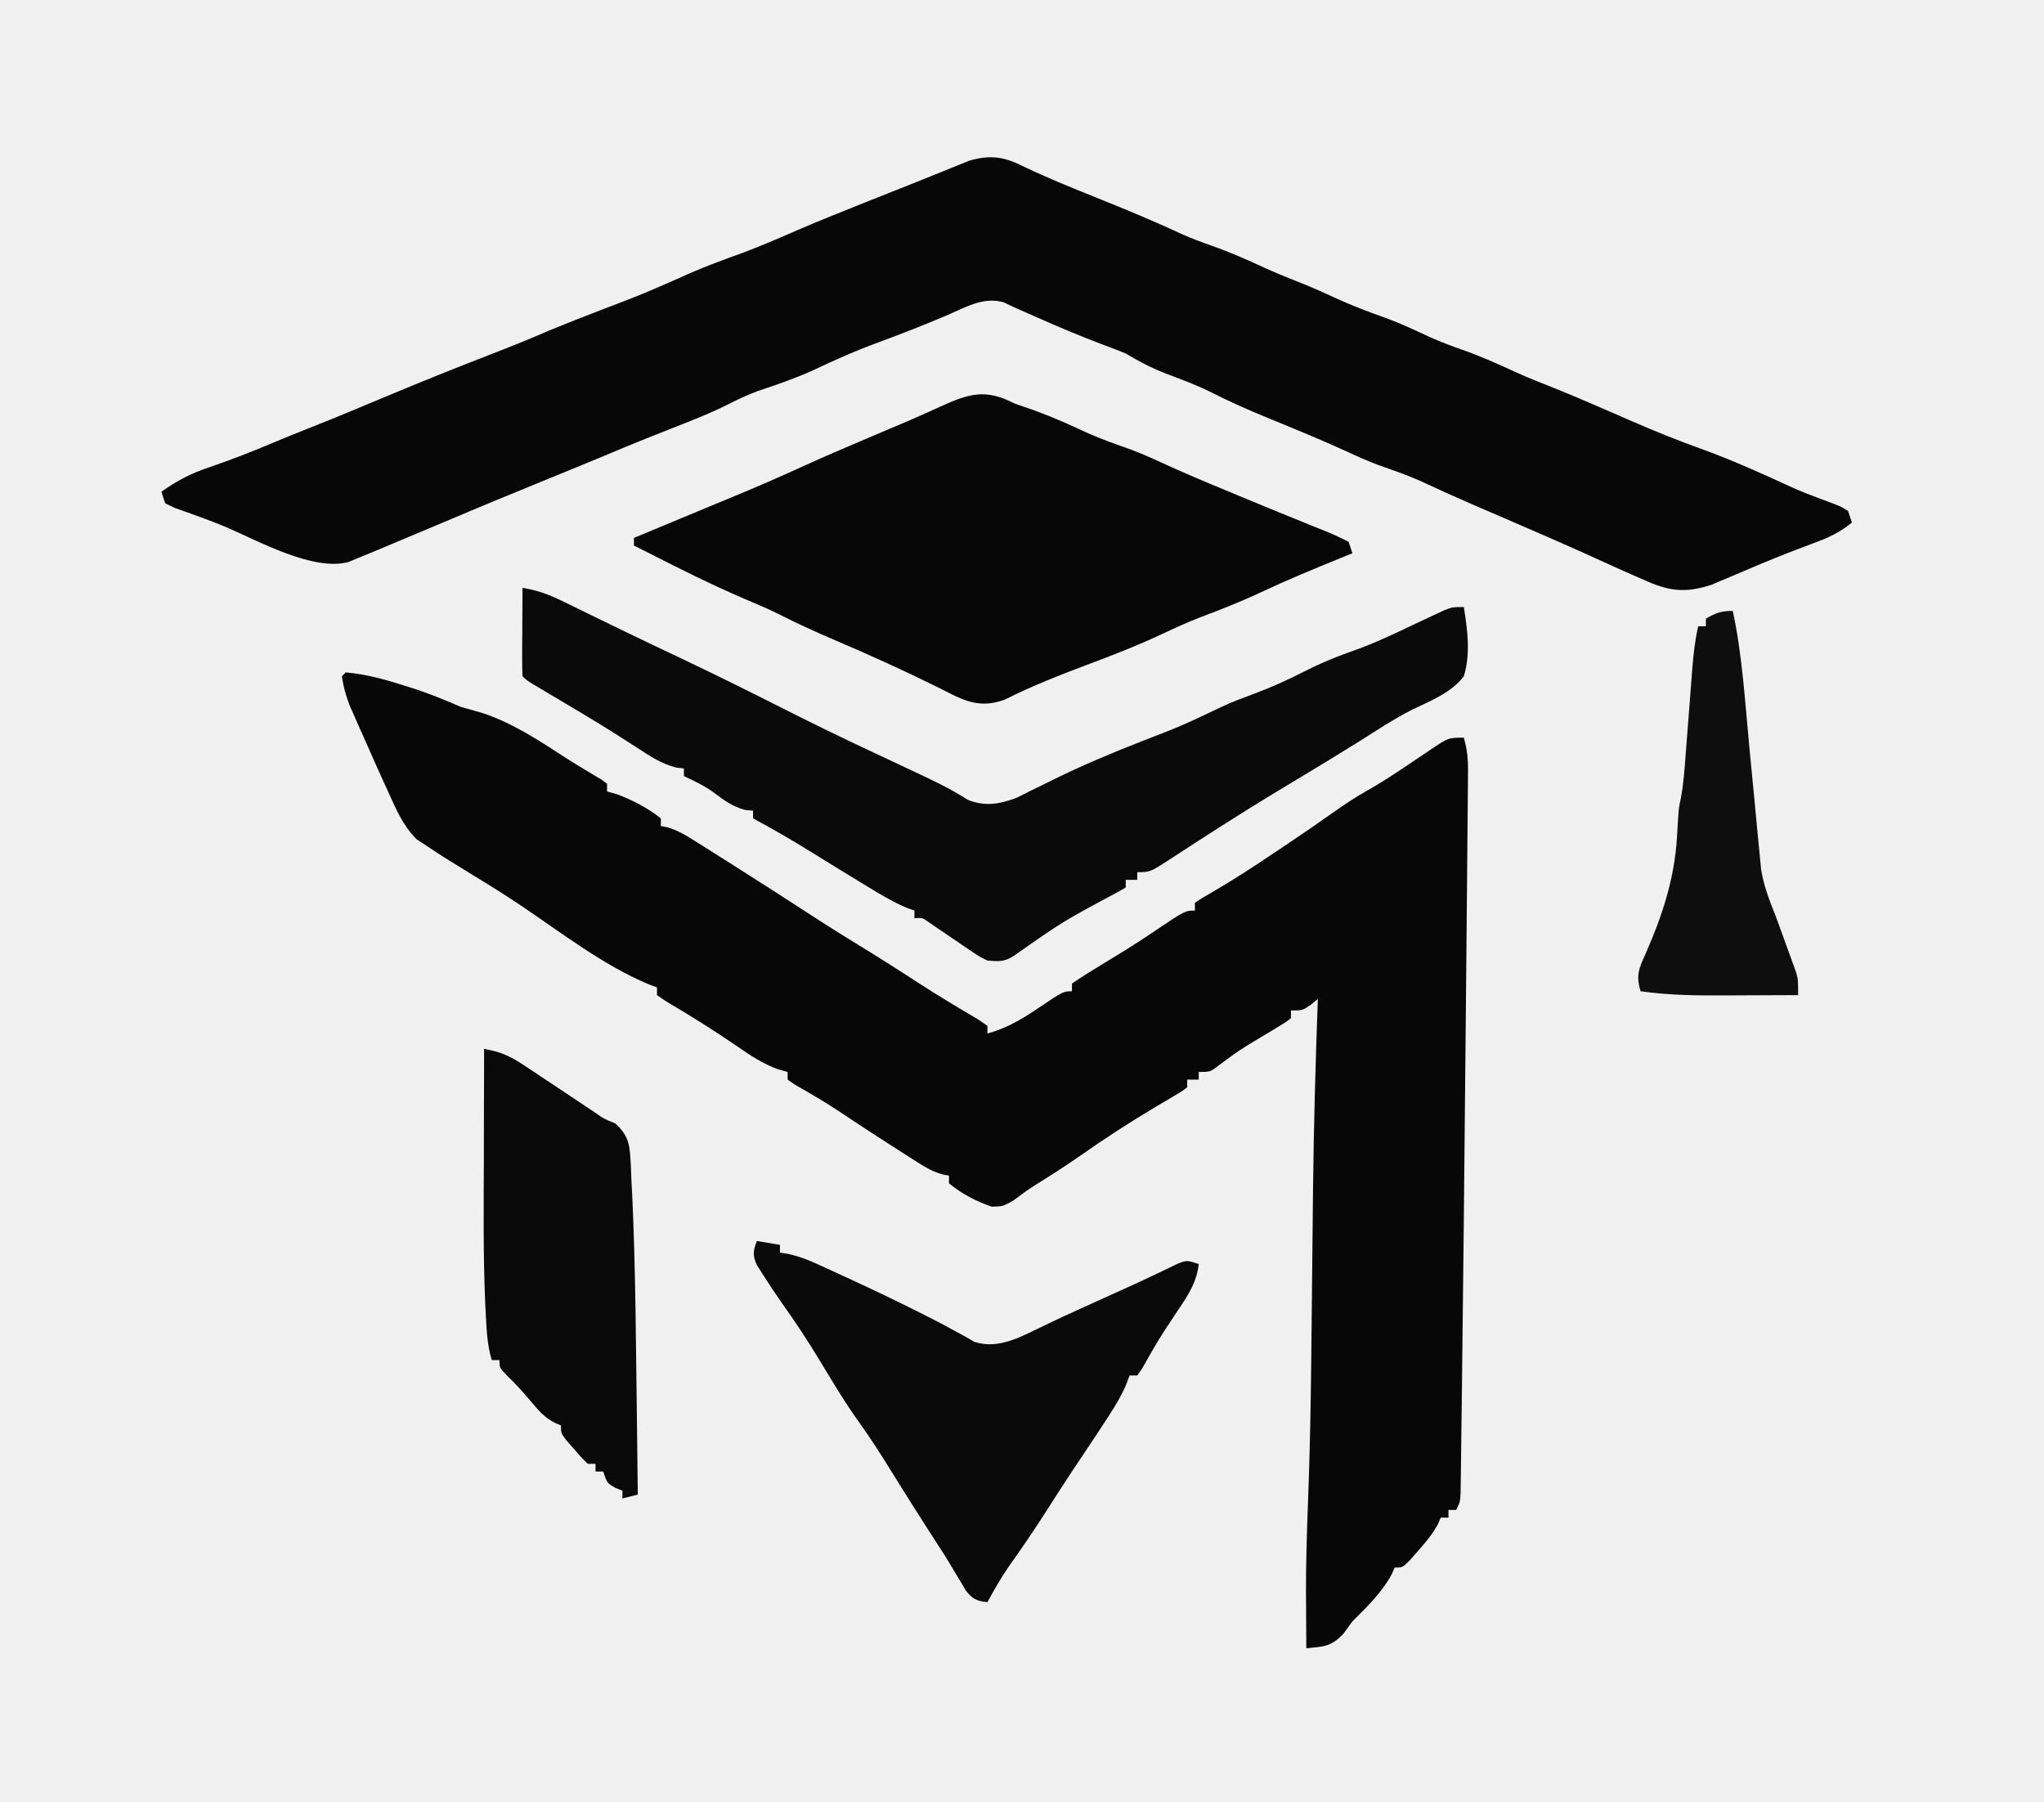
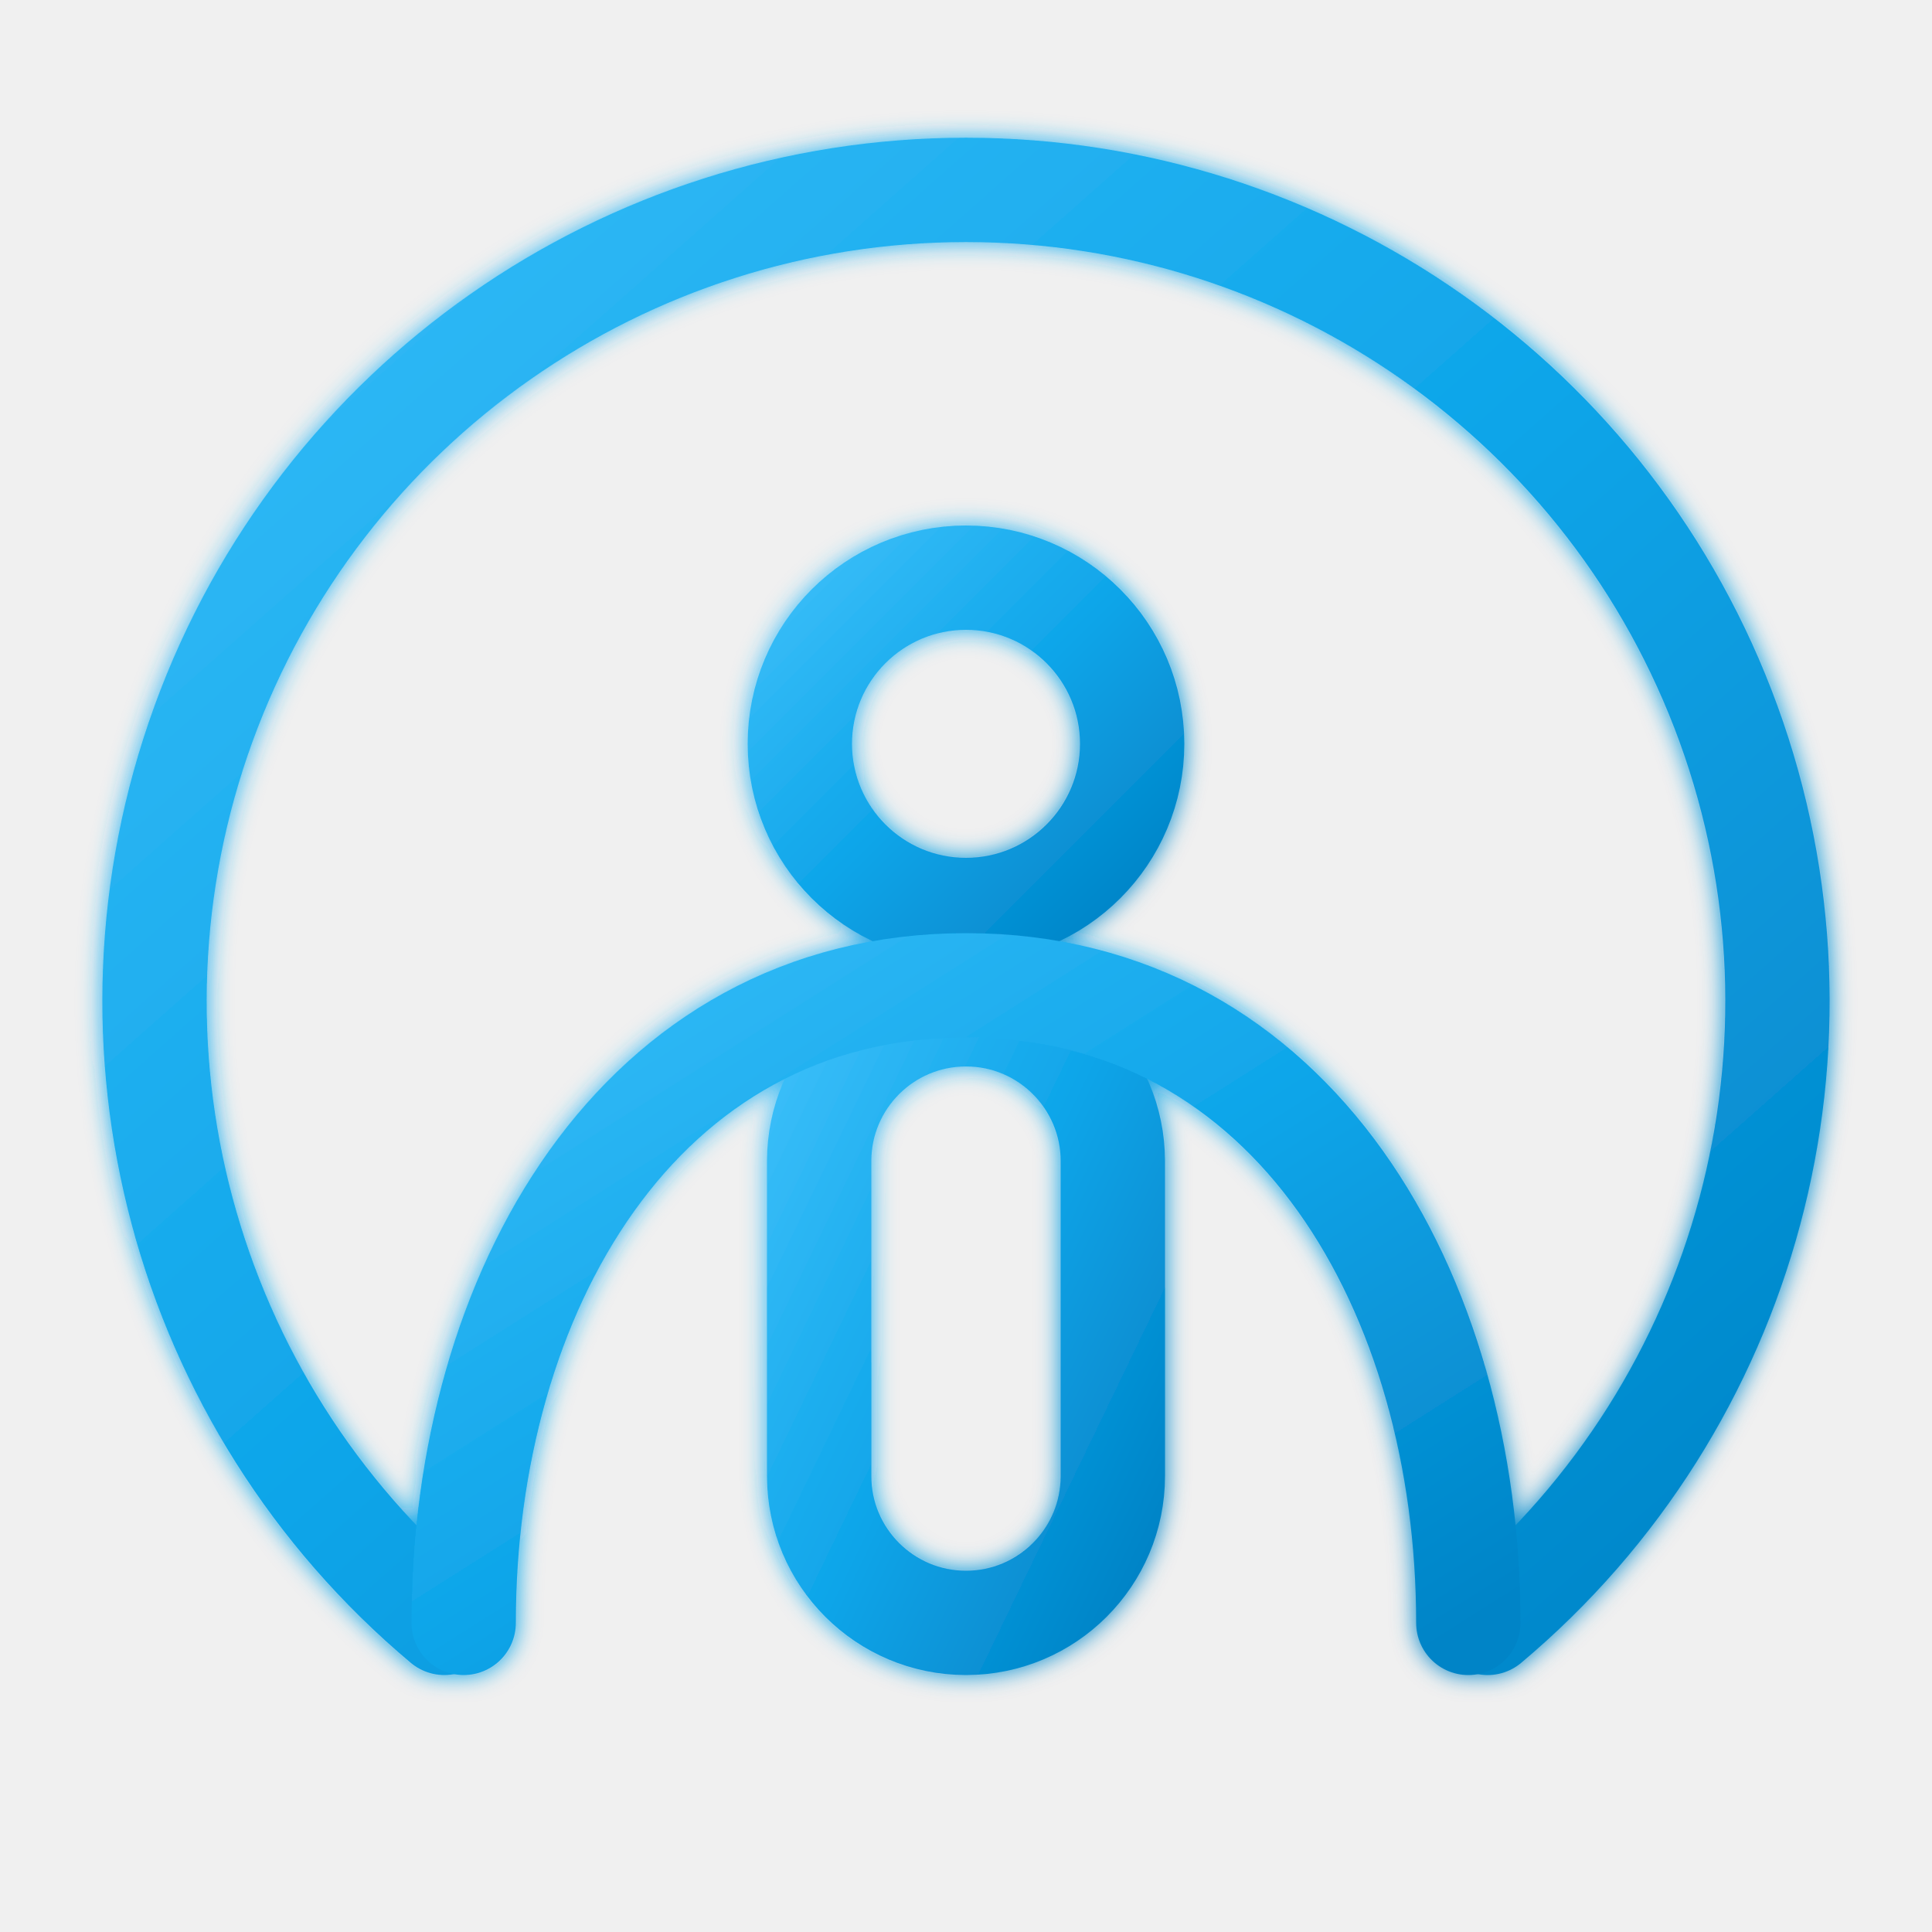
- <svg xmlns="http://www.w3.org/2000/svg" version="1.1" width="532" height="469">
-   <path d="M0 0 C5.233 0.494 10.01 1.769 15 3.375 C16.009 3.688 16.009 3.688 17.039 4.008 C21.488 5.416 25.708 7.159 30 9 C31.766 9.516 33.537 10.016 35.312 10.5 C43.551 13.17 50.616 17.964 57.846 22.628 C59.326 23.571 60.82 24.491 62.326 25.391 C63.059 25.831 63.792 26.27 64.547 26.723 C65.21 27.113 65.874 27.504 66.558 27.906 C67.272 28.448 67.272 28.448 68 29 C68 29.66 68 30.32 68 31 C68.825 31.227 69.65 31.454 70.5 31.688 C74.665 33.249 78.5 35.229 82 38 C82 38.66 82 39.32 82 40 C82.556 40.103 83.112 40.207 83.685 40.313 C86.485 41.144 88.572 42.432 91.043 43.992 C92.026 44.61 93.009 45.227 94.022 45.863 C95.067 46.527 96.111 47.191 97.188 47.875 C98.262 48.552 99.337 49.23 100.445 49.928 C107.413 54.329 114.346 58.784 121.252 63.282 C126.39 66.625 131.591 69.846 136.824 73.039 C140.832 75.514 144.789 78.064 148.74 80.63 C151.723 82.561 154.724 84.45 157.773 86.277 C158.378 86.641 158.983 87.004 159.605 87.379 C161.283 88.382 162.965 89.377 164.648 90.371 C165.424 90.909 166.2 91.446 167 92 C167 92.66 167 93.32 167 94 C172.094 92.578 175.93 90.304 180.25 87.375 C186.745 83 186.745 83 189 83 C189 82.34 189 81.68 189 81 C191.45 79.328 193.897 77.774 196.438 76.25 C197.912 75.349 199.386 74.446 200.859 73.543 C201.932 72.888 201.932 72.888 203.025 72.22 C205.45 70.722 207.825 69.157 210.188 67.562 C218.445 62 218.445 62 221 62 C221 61.34 221 60.68 221 60 C222.818 58.736 222.818 58.736 225.344 57.309 C230.877 54.097 236.19 50.627 241.5 47.062 C242.373 46.48 243.245 45.898 244.145 45.299 C248.543 42.356 252.902 39.37 257.219 36.309 C259.97 34.372 262.705 32.527 265.641 30.883 C269.482 28.73 273.103 26.338 276.75 23.875 C277.409 23.433 278.067 22.991 278.746 22.535 C279.963 21.718 281.179 20.901 282.394 20.082 C286.971 17 286.971 17 291 17 C291.848 19.939 292.116 22.522 292.089 25.577 C292.083 26.493 292.078 27.41 292.072 28.354 C292.061 29.355 292.049 30.356 292.038 31.387 C292.026 32.982 292.026 32.982 292.013 34.609 C291.985 38.159 291.95 41.708 291.914 45.258 C291.893 47.766 291.871 50.274 291.851 52.782 C291.8 58.814 291.744 64.845 291.685 70.877 C291.638 75.723 291.593 80.57 291.55 85.417 C291.38 104.278 291.195 123.139 291 142 C290.988 143.132 290.977 144.264 290.965 145.431 C290.832 158.319 290.69 171.207 290.529 184.095 C290.5 186.438 290.473 188.782 290.446 191.126 C290.397 195.375 290.34 199.623 290.281 203.871 C290.268 205.095 290.254 206.32 290.24 207.581 C290.223 208.676 290.207 209.772 290.189 210.9 C290.177 211.845 290.164 212.791 290.151 213.764 C290 216 290 216 289 218 C288.34 218 287.68 218 287 218 C287 218.66 287 219.32 287 220 C286.34 220 285.68 220 285 220 C284.752 220.562 284.505 221.124 284.25 221.703 C282.787 224.391 281.032 226.464 279 228.75 C278.299 229.549 277.598 230.348 276.875 231.172 C275 233 275 233 273 233 C272.752 233.557 272.505 234.114 272.25 234.688 C269.637 239.522 265.853 243.147 262 247 C261.206 248.082 260.415 249.165 259.625 250.25 C256.394 253.635 254.535 253.554 250 254 C249.969 250.271 249.953 246.542 249.938 242.812 C249.929 241.815 249.921 240.818 249.912 239.791 C249.888 231.557 250.159 223.352 250.473 215.125 C250.917 203.202 251.149 191.286 251.281 179.355 C251.291 178.499 251.3 177.642 251.31 176.759 C251.378 170.569 251.44 164.378 251.5 158.188 C251.569 151.139 251.64 144.091 251.719 137.043 C251.728 136.193 251.738 135.343 251.747 134.467 C251.936 117.969 252.395 101.487 253 85 C252.402 85.495 251.804 85.99 251.188 86.5 C249 88 249 88 246 88 C246 88.66 246 89.32 246 90 C244.611 91.082 244.611 91.082 242.676 92.242 C241.627 92.882 241.627 92.882 240.557 93.535 C239.816 93.977 239.076 94.419 238.312 94.875 C232.555 98.329 232.555 98.329 227.168 102.32 C225 104 225 104 222 104 C222 104.66 222 105.32 222 106 C221.01 106 220.02 106 219 106 C219 106.66 219 107.32 219 108 C217.554 109.094 217.554 109.094 215.52 110.285 C214.401 110.951 214.401 110.951 213.26 111.63 C212.452 112.103 211.645 112.575 210.812 113.062 C204.006 117.126 197.446 121.362 190.969 125.934 C187.175 128.574 183.292 131.048 179.367 133.488 C177.391 134.75 175.552 136.085 173.688 137.5 C171 139 171 139 168.125 139.062 C164.039 137.673 160.358 135.736 157 133 C157 132.34 157 131.68 157 131 C156.141 130.83 156.141 130.83 155.264 130.657 C152.758 129.93 150.966 128.894 148.77 127.488 C147.966 126.977 147.162 126.466 146.334 125.939 C145.502 125.403 144.67 124.866 143.812 124.312 C143 123.795 142.187 123.277 141.35 122.744 C137.28 120.144 133.243 117.501 129.234 114.809 C125.213 112.115 121.082 109.681 116.871 107.297 C116.254 106.869 115.636 106.441 115 106 C115 105.34 115 104.68 115 104 C114.156 103.765 113.311 103.531 112.441 103.289 C108.469 101.801 105.394 99.789 101.938 97.375 C95.857 93.206 89.673 89.326 83.316 85.594 C82.552 85.068 81.788 84.542 81 84 C81 83.34 81 82.68 81 82 C80.27 81.725 79.541 81.451 78.789 81.168 C67.018 76.239 56.264 67.869 45.698 60.767 C41.606 58.031 37.462 55.421 33.25 52.875 C24.927 47.75 24.927 47.75 21 45.125 C19.732 44.294 19.732 44.294 18.438 43.445 C14.829 39.826 13.082 35.625 11 31 C10.535 29.986 10.071 28.972 9.592 27.928 C8.122 24.69 6.683 21.441 5.25 18.188 C4.509 16.529 4.509 16.529 3.754 14.838 C3.283 13.771 2.813 12.704 2.328 11.605 C1.904 10.648 1.481 9.69 1.044 8.704 C0.044 6.115 -0.637 3.75 -1 1 C-0.67 0.67 -0.34 0.34 0 0 Z " fill="#070707" transform="translate(90,175)" />
-   <path d="M0 0 C6.383 3.066 12.9 5.706 19.469 8.344 C26.891 11.324 34.256 14.355 41.5 17.748 C44.119 18.91 46.766 19.893 49.469 20.844 C54.21 22.516 58.729 24.505 63.285 26.625 C65.822 27.777 68.375 28.827 70.969 29.844 C74.509 31.231 77.959 32.74 81.406 34.344 C85.936 36.433 90.517 38.156 95.219 39.812 C98.98 41.223 102.58 42.93 106.219 44.625 C108.936 45.829 111.666 46.856 114.469 47.844 C119.214 49.518 123.736 51.51 128.297 53.629 C131.574 55.119 134.904 56.436 138.254 57.754 C145.091 60.499 151.836 63.478 158.59 66.422 C164.756 69.097 170.924 71.604 177.258 73.852 C185.15 76.74 192.796 80.203 200.426 83.715 C202.731 84.738 205.04 85.661 207.406 86.531 C213.031 88.603 213.031 88.603 214.969 89.844 C215.299 90.834 215.629 91.824 215.969 92.844 C212.831 95.454 209.792 96.823 205.969 98.219 C201.536 99.872 197.142 101.573 192.781 103.406 C191.804 103.815 190.827 104.224 189.82 104.645 C187.958 105.428 186.099 106.216 184.242 107.012 C183.389 107.369 182.535 107.726 181.656 108.094 C180.918 108.408 180.179 108.723 179.418 109.047 C172.398 111.331 168.213 110.674 161.719 107.719 C161.032 107.422 160.345 107.126 159.637 106.82 C156.573 105.489 153.536 104.103 150.498 102.714 C142.7 99.15 134.842 95.736 126.969 92.344 C124.385 91.23 121.801 90.116 119.219 89 C118.597 88.731 117.975 88.463 117.334 88.186 C112.654 86.157 108.01 84.056 103.385 81.904 C99.886 80.369 96.294 79.135 92.693 77.863 C90.024 76.864 87.469 75.74 84.887 74.535 C77.895 71.324 70.785 68.42 63.666 65.506 C58.613 63.421 53.677 61.252 48.817 58.753 C45.103 56.926 41.214 55.518 37.35 54.045 C33.64 52.602 30.365 50.9 26.969 48.844 C25.048 48.053 23.108 47.305 21.156 46.594 C15.156 44.343 9.295 41.855 3.438 39.255 C1.617 38.447 -0.207 37.645 -2.031 36.844 C-2.908 36.425 -3.784 36.006 -4.688 35.574 C-10.025 33.911 -14.959 36.942 -19.844 39.031 C-25.612 41.459 -31.402 43.76 -37.281 45.906 C-43.282 48.106 -49.027 50.655 -54.801 53.402 C-59.319 55.418 -63.954 57.005 -68.645 58.57 C-71.183 59.525 -73.443 60.517 -75.84 61.746 C-80.37 64.069 -85.043 65.928 -89.781 67.781 C-91.571 68.489 -93.36 69.197 -95.148 69.906 C-95.999 70.243 -96.849 70.579 -97.726 70.926 C-101.386 72.383 -105.017 73.907 -108.648 75.434 C-113.433 77.428 -118.233 79.384 -123.031 81.344 C-132.213 85.096 -141.384 88.871 -150.516 92.746 C-154.594 94.476 -158.677 96.193 -162.766 97.898 C-164.203 98.498 -165.639 99.101 -167.074 99.708 C-168.846 100.454 -170.626 101.181 -172.406 101.906 C-173.383 102.31 -174.36 102.713 -175.367 103.129 C-184.482 105.575 -198.606 97.745 -207.027 94.102 C-211.458 92.246 -215.984 90.655 -220.512 89.055 C-221.343 88.655 -222.175 88.255 -223.031 87.844 C-223.361 86.854 -223.691 85.864 -224.031 84.844 C-219.921 81.907 -216.244 80.013 -211.406 78.406 C-205.876 76.507 -200.493 74.425 -195.113 72.141 C-191.852 70.768 -188.571 69.459 -185.281 68.156 C-178.663 65.53 -172.097 62.786 -165.531 60.031 C-156.274 56.151 -146.968 52.418 -137.605 48.8 C-132.703 46.903 -127.851 44.94 -123.031 42.844 C-118.305 40.897 -113.545 39.038 -108.773 37.207 C-98.994 33.475 -98.994 33.475 -89.406 29.281 C-83.898 26.7 -78.227 24.632 -72.512 22.566 C-67.533 20.708 -62.68 18.558 -57.802 16.451 C-52.199 14.048 -46.536 11.793 -40.872 9.539 C-38.965 8.78 -37.06 8.018 -35.154 7.256 C-32.661 6.259 -30.165 5.27 -27.667 4.285 C-25.244 3.324 -22.826 2.349 -20.415 1.36 C-19.279 0.902 -18.143 0.444 -16.973 -0.027 C-15.97 -0.438 -14.968 -0.848 -13.936 -1.271 C-8.639 -2.885 -4.904 -2.45 0 0 Z " fill="#070707" transform="translate(266.0312,43.15625)" />
-   <path d="M0 0 C1.785 0.643 3.577 1.267 5.375 1.875 C10.123 3.608 14.671 5.648 19.25 7.781 C22.804 9.356 26.437 10.626 30.102 11.915 C32.845 12.942 35.471 14.088 38.125 15.324 C43.862 17.958 49.665 20.403 55.5 22.812 C56.529 23.241 57.559 23.67 58.619 24.112 C63.652 26.207 68.69 28.283 73.746 30.32 C74.625 30.679 75.504 31.038 76.41 31.407 C78.061 32.08 79.716 32.745 81.375 33.4 C83.286 34.184 85.149 35.082 87 36 C87.33 36.99 87.66 37.98 88 39 C86.924 39.436 85.847 39.871 84.738 40.32 C77.844 43.126 70.985 45.951 64.25 49.125 C59.002 51.592 53.678 53.683 48.25 55.719 C44.933 57.026 41.725 58.48 38.5 60 C32.114 63.001 25.609 65.536 19 68 C11.68 70.747 4.527 73.57 -2.465 77.082 C-7.35 78.851 -10.744 78.281 -15.371 76.164 C-17.065 75.328 -18.754 74.481 -20.438 73.625 C-29.247 69.28 -38.148 65.253 -47.183 61.401 C-51.911 59.376 -56.548 57.266 -61.13 54.929 C-64.197 53.405 -67.349 52.089 -70.5 50.75 C-78.836 47.16 -86.919 43.126 -95 39 C-96.332 38.332 -97.665 37.664 -99 37 C-99 36.34 -99 35.68 -99 35 C-92.991 32.494 -86.981 29.99 -80.965 27.5 C-79.97 27.087 -78.976 26.675 -77.951 26.25 C-75.939 25.415 -73.926 24.582 -71.912 23.75 C-66.186 21.372 -60.522 18.893 -54.887 16.308 C-48.145 13.253 -41.327 10.366 -34.512 7.476 C-33.898 7.216 -33.283 6.955 -32.65 6.687 C-30.847 5.923 -29.044 5.159 -27.242 4.395 C-24.528 3.227 -21.84 2.023 -19.16 0.781 C-11.711 -2.603 -7.404 -3.849 0 0 Z " fill="#060606" transform="translate(264,105)" />
-   <path d="M0 0 C3.763 0.609 6.799 1.7 10.219 3.371 C11.725 4.102 11.725 4.102 13.262 4.847 C14.331 5.372 15.399 5.897 16.5 6.438 C18.759 7.536 21.018 8.633 23.277 9.73 C24.408 10.281 25.538 10.832 26.703 11.4 C31.474 13.715 36.268 15.982 41.062 18.25 C49.768 22.383 58.4 26.651 67 31 C75.119 35.105 83.272 39.089 91.514 42.936 C110.25 51.713 110.25 51.713 116.012 55.227 C120.455 56.955 124.221 56.295 128.578 54.645 C129.809 54.047 131.032 53.436 132.25 52.812 C133.571 52.166 134.893 51.52 136.215 50.875 C136.858 50.555 137.501 50.236 138.164 49.906 C145.62 46.227 153.261 43.029 161 40 C171.636 35.88 171.636 35.88 181.93 30.988 C184.644 29.693 187.432 28.674 190.25 27.625 C194.693 25.957 198.907 24.112 203.125 21.938 C207.753 19.553 212.373 17.698 217.285 15.992 C223.025 13.895 228.508 11.175 234.031 8.57 C235.011 8.114 235.991 7.658 237 7.188 C238.33 6.559 238.33 6.559 239.688 5.918 C242 5 242 5 245 5 C245.941 10.997 246.801 17.091 245 23 C241.71 27.339 236.31 29.416 231.521 31.719 C226.87 34.082 222.527 36.958 218.125 39.75 C212.201 43.436 206.246 47.065 200.259 50.647 C192.655 55.201 185.137 59.886 177.688 64.688 C176.805 65.255 176.805 65.255 175.904 65.835 C173.411 67.44 170.923 69.051 168.445 70.68 C163.324 74 163.324 74 160 74 C160 74.66 160 75.32 160 76 C159.01 76 158.02 76 157 76 C157 76.66 157 77.32 157 78 C156.14 78.485 155.28 78.969 154.395 79.469 C140.641 86.827 140.641 86.827 127.945 95.73 C125.411 97.385 123.993 97.261 121 97 C118.904 95.99 118.904 95.99 116.863 94.594 C116.121 94.097 115.38 93.601 114.615 93.09 C113.855 92.565 113.095 92.041 112.312 91.5 C110.79 90.465 109.266 89.433 107.738 88.406 C107.068 87.945 106.398 87.485 105.708 87.01 C104.044 85.83 104.044 85.83 102 86 C102 85.34 102 84.68 102 84 C100.979 83.633 100.979 83.633 99.938 83.258 C96.432 81.757 93.244 79.861 90 77.875 C89.345 77.478 88.69 77.082 88.015 76.673 C83.703 74.056 79.414 71.404 75.125 68.75 C70.161 65.682 65.14 62.763 60 60 C60 59.34 60 58.68 60 58 C58.979 57.907 58.979 57.907 57.938 57.812 C54.552 56.876 52.548 55.371 49.781 53.277 C47.339 51.526 44.721 50.261 42 49 C42 48.34 42 47.68 42 47 C41.321 46.924 40.641 46.848 39.941 46.77 C36.132 45.773 33.192 43.822 29.938 41.688 C28.53 40.785 27.121 39.884 25.711 38.984 C24.959 38.504 24.207 38.024 23.433 37.529 C18.144 34.205 12.758 31.039 7.388 27.848 C6.571 27.361 5.753 26.873 4.91 26.371 C3.814 25.72 3.814 25.72 2.696 25.056 C1 24 1 24 0 23 C-0.087 21.292 -0.107 19.581 -0.098 17.871 C-0.094 16.837 -0.091 15.802 -0.088 14.736 C-0.08 13.648 -0.071 12.559 -0.062 11.438 C-0.058 10.345 -0.053 9.253 -0.049 8.127 C-0.037 5.418 -0.021 2.709 0 0 Z " fill="#0A0A0A" transform="translate(136,153)" />
-   <path d="M0 0 C2.97 0.495 2.97 0.495 6 1 C6 1.66 6 2.32 6 3 C6.727 3.124 7.455 3.247 8.204 3.375 C10.942 3.987 13.191 4.84 15.738 6.004 C16.633 6.411 17.528 6.818 18.45 7.238 C19.395 7.675 20.339 8.112 21.312 8.562 C22.778 9.235 22.778 9.235 24.272 9.921 C30.143 12.63 35.971 15.413 41.75 18.312 C42.395 18.635 43.04 18.958 43.704 19.291 C46.484 20.693 49.234 22.13 51.957 23.641 C52.817 24.11 53.677 24.579 54.562 25.062 C55.265 25.466 55.968 25.869 56.691 26.285 C61.94 27.91 66.84 25.881 71.562 23.562 C73.231 22.762 73.231 22.762 74.934 21.945 C75.564 21.641 76.194 21.338 76.843 21.024 C81.242 18.935 85.688 16.946 90.125 14.938 C91.94 14.113 93.755 13.289 95.57 12.465 C96.455 12.066 97.34 11.668 98.251 11.257 C100.184 10.373 102.107 9.466 104.022 8.543 C105.492 7.843 105.492 7.843 106.992 7.129 C107.88 6.698 108.768 6.267 109.683 5.823 C112 5 112 5 115 6 C114.468 10.647 112.378 13.901 109.812 17.688 C108.993 18.922 108.176 20.158 107.359 21.395 C106.958 22.001 106.556 22.608 106.143 23.233 C104.024 26.51 102.109 29.907 100.191 33.305 C99.798 33.864 99.405 34.424 99 35 C98.34 35 97.68 35 97 35 C96.602 36.081 96.602 36.081 96.195 37.184 C94.983 40.04 93.562 42.461 91.875 45.062 C91.251 46.027 90.627 46.991 89.984 47.984 C87.378 51.945 84.746 55.887 82.105 59.824 C79.845 63.234 77.637 66.675 75.438 70.125 C72.256 75.113 68.935 79.979 65.508 84.801 C63.471 87.772 61.719 90.836 60 94 C57.163 93.674 56.206 93.258 54.395 90.988 C53.872 90.105 53.35 89.222 52.812 88.312 C52.207 87.312 51.601 86.312 50.977 85.281 C49.998 83.657 49.998 83.657 49 82 C47.569 79.766 46.132 77.537 44.688 75.312 C41.36 70.16 38.107 64.963 34.875 59.75 C32.211 55.456 29.516 51.228 26.562 47.125 C22.751 41.809 19.436 36.207 16.058 30.612 C13.069 25.684 9.925 20.932 6.574 16.242 C4.818 13.74 3.136 11.208 1.5 8.625 C0.995 7.834 0.489 7.042 -0.031 6.227 C-1.156 3.643 -0.992 2.586 0 0 Z " fill="#0A0A0A" transform="translate(197,323)" />
-   <path d="M0 0 C3.952 0.706 6.512 1.711 9.875 3.938 C10.825 4.561 11.775 5.185 12.754 5.828 C14.361 6.903 14.361 6.903 16 8 C17.28 8.849 18.56 9.698 19.84 10.547 C22.937 12.603 26.029 14.668 29.116 16.739 C31.13 18.165 31.13 18.165 34.134 19.391 C38.013 22.923 37.884 25.446 38.207 30.539 C38.25 31.707 38.292 32.875 38.336 34.078 C38.401 35.308 38.467 36.539 38.535 37.806 C38.733 41.87 38.88 45.933 39 50 C39.021 50.694 39.041 51.388 39.063 52.103 C39.355 62.24 39.496 72.377 39.601 82.518 C39.642 86.314 39.693 90.11 39.742 93.906 C39.837 101.271 39.922 108.635 40 116 C38.02 116.495 38.02 116.495 36 117 C36 116.34 36 115.68 36 115 C35.361 114.732 34.721 114.464 34.062 114.188 C32 113 32 113 31 110 C30.34 110 29.68 110 29 110 C29 109.34 29 108.68 29 108 C28.34 108 27.68 108 27 108 C25.273 106.32 25.273 106.32 23.375 104.125 C22.743 103.406 22.112 102.686 21.461 101.945 C20 100 20 100 20 98 C19.411 97.749 18.822 97.497 18.215 97.238 C15.724 95.845 14.377 94.379 12.562 92.188 C10.481 89.716 8.403 87.353 6.062 85.125 C4 83 4 83 4 81 C3.34 81 2.68 81 2 81 C0.802 77.115 0.649 73.169 0.441 69.137 C0.399 68.32 0.357 67.503 0.313 66.662 C-0.274 53.722 -0.105 40.762 -0.062 27.812 C-0.057 25.105 -0.053 22.397 -0.049 19.689 C-0.038 13.126 -0.021 6.563 0 0 Z " fill="#090909" transform="translate(126,273)" />
-   <path d="M0 0 C2.491 11.582 3.177 23.619 4.304 35.394 C4.5 37.437 4.697 39.479 4.894 41.521 C4.958 42.187 5.023 42.853 5.089 43.539 C5.278 45.497 5.467 47.456 5.656 49.414 C5.868 51.619 6.077 53.825 6.281 56.031 C6.511 58.501 6.753 60.969 7 63.438 C7.186 65.385 7.186 65.385 7.375 67.371 C8.093 71.537 9.425 75.099 11 79 C12.086 81.908 13.137 84.829 14.188 87.75 C14.46 88.491 14.733 89.232 15.014 89.996 C15.271 90.714 15.528 91.432 15.793 92.172 C16.025 92.812 16.258 93.453 16.497 94.112 C17 96 17 96 17 100 C12.608 100.025 8.215 100.043 3.823 100.055 C2.332 100.06 0.841 100.067 -0.649 100.075 C-8.495 100.12 -16.214 100.115 -24 99 C-25.197 95.025 -24.553 93.297 -22.812 89.5 C-18.323 79.283 -15.125 69.666 -14.5 58.5 C-14.108 51.503 -14.108 51.503 -13.527 48.801 C-12.828 45.086 -12.562 41.358 -12.281 37.594 C-12.218 36.791 -12.156 35.989 -12.091 35.162 C-11.891 32.609 -11.695 30.054 -11.5 27.5 C-11.243 24.135 -10.982 20.771 -10.719 17.406 C-10.661 16.638 -10.604 15.871 -10.545 15.079 C-10.25 11.32 -9.847 7.677 -9 4 C-8.34 4 -7.68 4 -7 4 C-7 3.34 -7 2.68 -7 2 C-4.353 0.539 -3.106 0 0 0 Z " fill="#0E0E0E" transform="translate(451,159)" />
-   <path d="" fill="#FFFFFF" transform="translate(0,0)" />
-   <path d="" fill="#FFFFFF" transform="translate(0,0)" />
-   <path d="" fill="#FFFFFF" transform="translate(0,0)" />
-   <path d="" fill="#FFFFFF" transform="translate(0,0)" />
-   <path d="" fill="#FFFFFF" transform="translate(0,0)" />
-   <path d="" fill="#FFFFFF" transform="translate(0,0)" />
-   <path d="" fill="#FFFFFF" transform="translate(0,0)" />
-   <path d="" fill="#FFFFFF" transform="translate(0,0)" />
-   <path d="" fill="#FFFFFF" transform="translate(0,0)" />
-   <path d="" fill="#FFFFFF" transform="translate(0,0)" />
-   <path d="" fill="#FFFFFF" transform="translate(0,0)" />
-   <path d="" fill="#FFFFFF" transform="translate(0,0)" />
-   <path d="" fill="#FFFFFF" transform="translate(0,0)" />
-   <path d="" fill="#FFFFFF" transform="translate(0,0)" />
-   <path d="" fill="#FFFFFF" transform="translate(0,0)" />
-   <path d="" fill="#FFFFFF" transform="translate(0,0)" />
-   <path d="" fill="#FFFFFF" transform="translate(0,0)" />
-   <path d="" fill="#FFFFFF" transform="translate(0,0)" />
-   <path d="" fill="#FFFFFF" transform="translate(0,0)" />
-   <path d="" fill="#FFFFFF" transform="translate(0,0)" />
-   <path d="" fill="#FFFFFF" transform="translate(0,0)" />
-   <path d="" fill="#FFFFFF" transform="translate(0,0)" />
-   <path d="" fill="#FFFFFF" transform="translate(0,0)" />
-   <path d="" fill="#FFFFFF" transform="translate(0,0)" />
-   <path d="" fill="#FFFFFF" transform="translate(0,0)" />
-   <path d="" fill="#FFFFFF" transform="translate(0,0)" />
-   <path d="" fill="#FFFFFF" transform="translate(0,0)" />
-   <path d="" fill="#FFFFFF" transform="translate(0,0)" />
-   <path d="" fill="#FFFFFF" transform="translate(0,0)" />
-   <path d="" fill="#FFFFFF" transform="translate(0,0)" />
-   <path d="" fill="#FFFFFF" transform="translate(0,0)" />
-   <path d="" fill="#FFFFFF" transform="translate(0,0)" />
-   <path d="" fill="#FFFFFF" transform="translate(0,0)" />
-   <path d="" fill="#FFFFFF" transform="translate(0,0)" />
-   <path d="" fill="#FFFFFF" transform="translate(0,0)" />
-   <path d="" fill="#FFFFFF" transform="translate(0,0)" />
-   <path d="" fill="#FFFFFF" transform="translate(0,0)" />
-   <path d="" fill="#FFFFFF" transform="translate(0,0)" />
-   <path d="" fill="#FFFFFF" transform="translate(0,0)" />
-   <path d="" fill="#FFFFFF" transform="translate(0,0)" />
-   <path d="" fill="#FFFFFF" transform="translate(0,0)" />
-   <path d="" fill="#FFFFFF" transform="translate(0,0)" />
-   <path d="" fill="#FFFFFF" transform="translate(0,0)" />
-   <path d="" fill="#FFFFFF" transform="translate(0,0)" />
-   <path d="" fill="#FFFFFF" transform="translate(0,0)" />
-   <path d="" fill="#FFFFFF" transform="translate(0,0)" />
-   <path d="" fill="#FFFFFF" transform="translate(0,0)" />
-   <path d="" fill="#FFFFFF" transform="translate(0,0)" />
-   <path d="" fill="#FFFFFF" transform="translate(0,0)" />
-   <path d="" fill="#FFFFFF" transform="translate(0,0)" />
-   <path d="" fill="#FFFFFF" transform="translate(0,0)" />
-   <path d="" fill="#FFFFFF" transform="translate(0,0)" />
-   <path d="" fill="#FFFFFF" transform="translate(0,0)" />
-   <path d="" fill="#FFFFFF" transform="translate(0,0)" />
-   <path d="" fill="#FFFFFF" transform="translate(0,0)" />
-   <path d="" fill="#FFFFFF" transform="translate(0,0)" />
-   <path d="" fill="#FFFFFF" transform="translate(0,0)" />
-   <path d="" fill="#FFFFFF" transform="translate(0,0)" />
-   <path d="" fill="#FFFFFF" transform="translate(0,0)" />
-   <path d="" fill="#FFFFFF" transform="translate(0,0)" />
-   <path d="" fill="#FFFFFF" transform="translate(0,0)" />
-   <path d="" fill="#FFFFFF" transform="translate(0,0)" />
+ <svg xmlns="http://www.w3.org/2000/svg" viewBox="0 0 1000 1000" width="100%" height="100%" fill="none">
+   <defs>
+     <linearGradient id="buksuEmblemGrad" x1="0%" y1="0%" x2="100%" y2="100%">
+       <stop offset="0%" stop-color="#38bdf8" />
+       <stop offset="50%" stop-color="#0ea5e9" />
+       <stop offset="100%" stop-color="#0284c7" />
+     </linearGradient>
+     <filter id="softGlow" x="-20%" y="-20%" width="140%" height="140%">
+       <feGaussianBlur stdDeviation="6" result="blur" />
+       <feComposite in="SourceGraphic" in2="blur" operator="over" />
+     </filter>
+   </defs>
+   <g filter="url(#softGlow)">
+     <path d="M 230 840 A 420 420 0 1 1 770 840" stroke="url(#buksuEmblemGrad)" stroke-width="54" stroke-linecap="round" fill="none" />
+     <circle cx="500" cy="385" r="86" stroke="url(#buksuEmblemGrad)" stroke-width="54" fill="none" />
+     <rect x="424" y="525" width="152" height="315" rx="76" stroke="url(#buksuEmblemGrad)" stroke-width="54" stroke-linecap="round" stroke-linejoin="round" fill="none" />
+     <path d="M 240 840 C 240 670 330 510 500 510 C 670 510 760 670 760 840" stroke="url(#buksuEmblemGrad)" stroke-width="54" stroke-linecap="round" fill="none" />
+   </g>
</svg>
